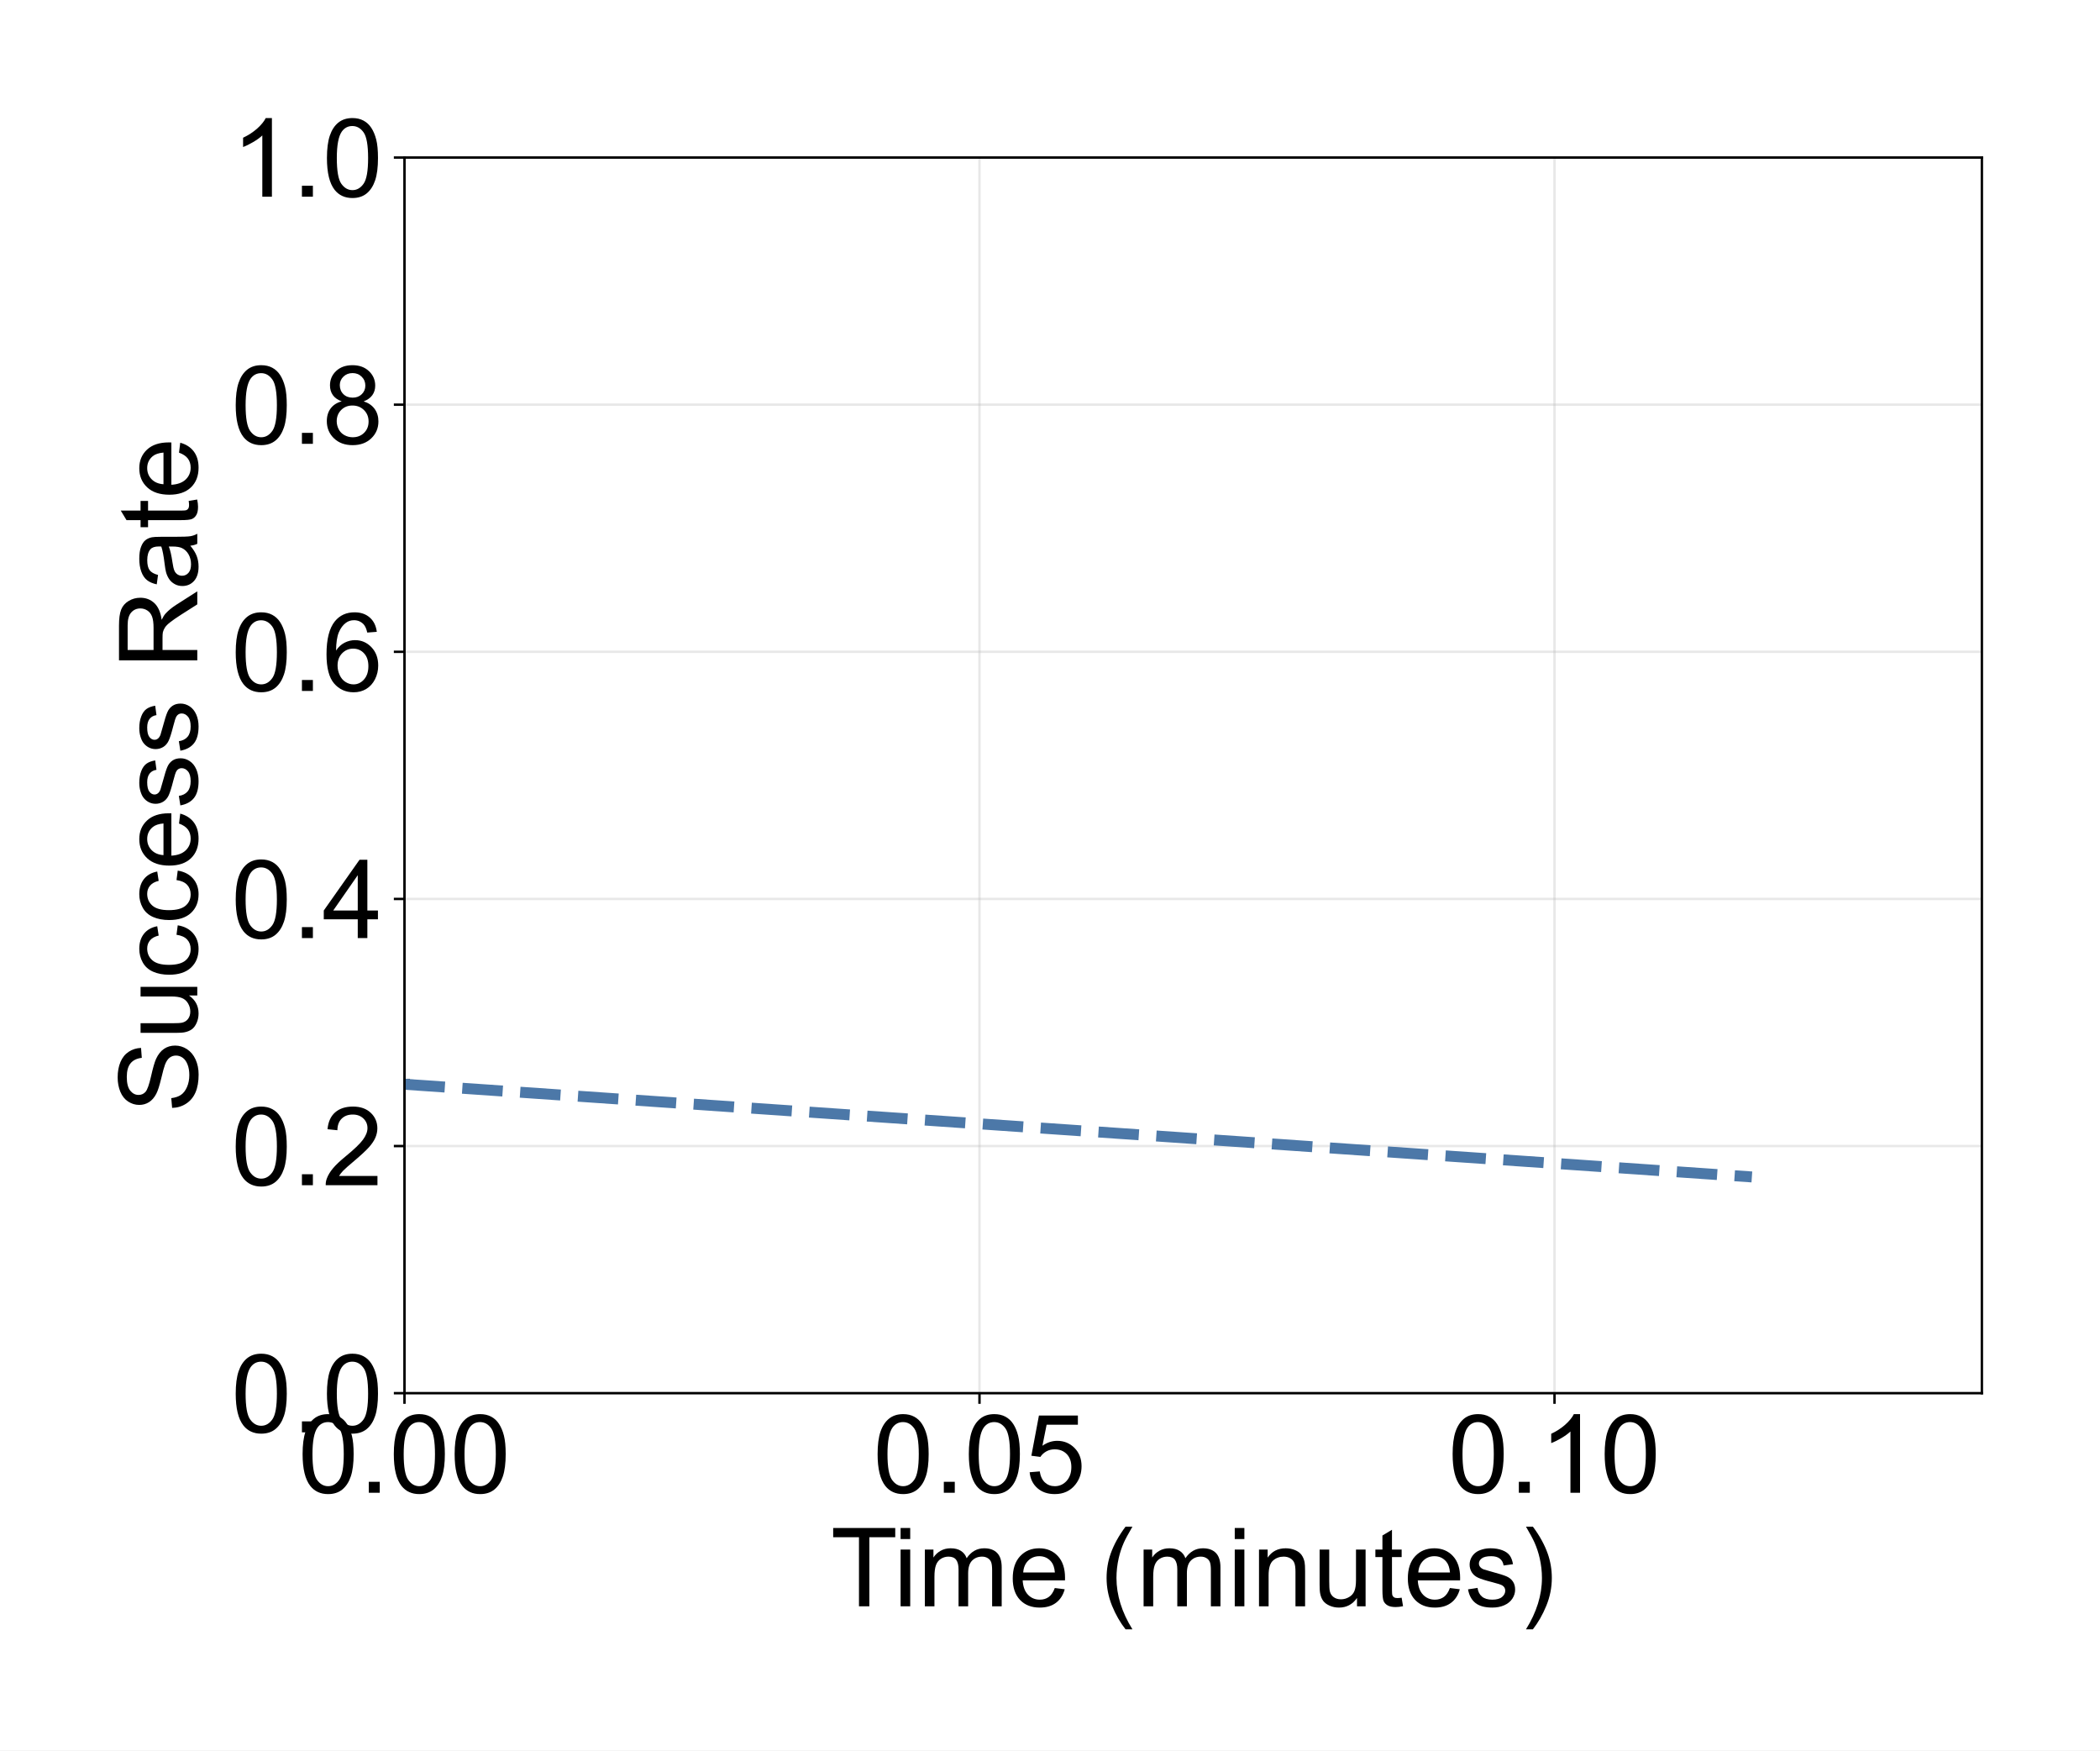
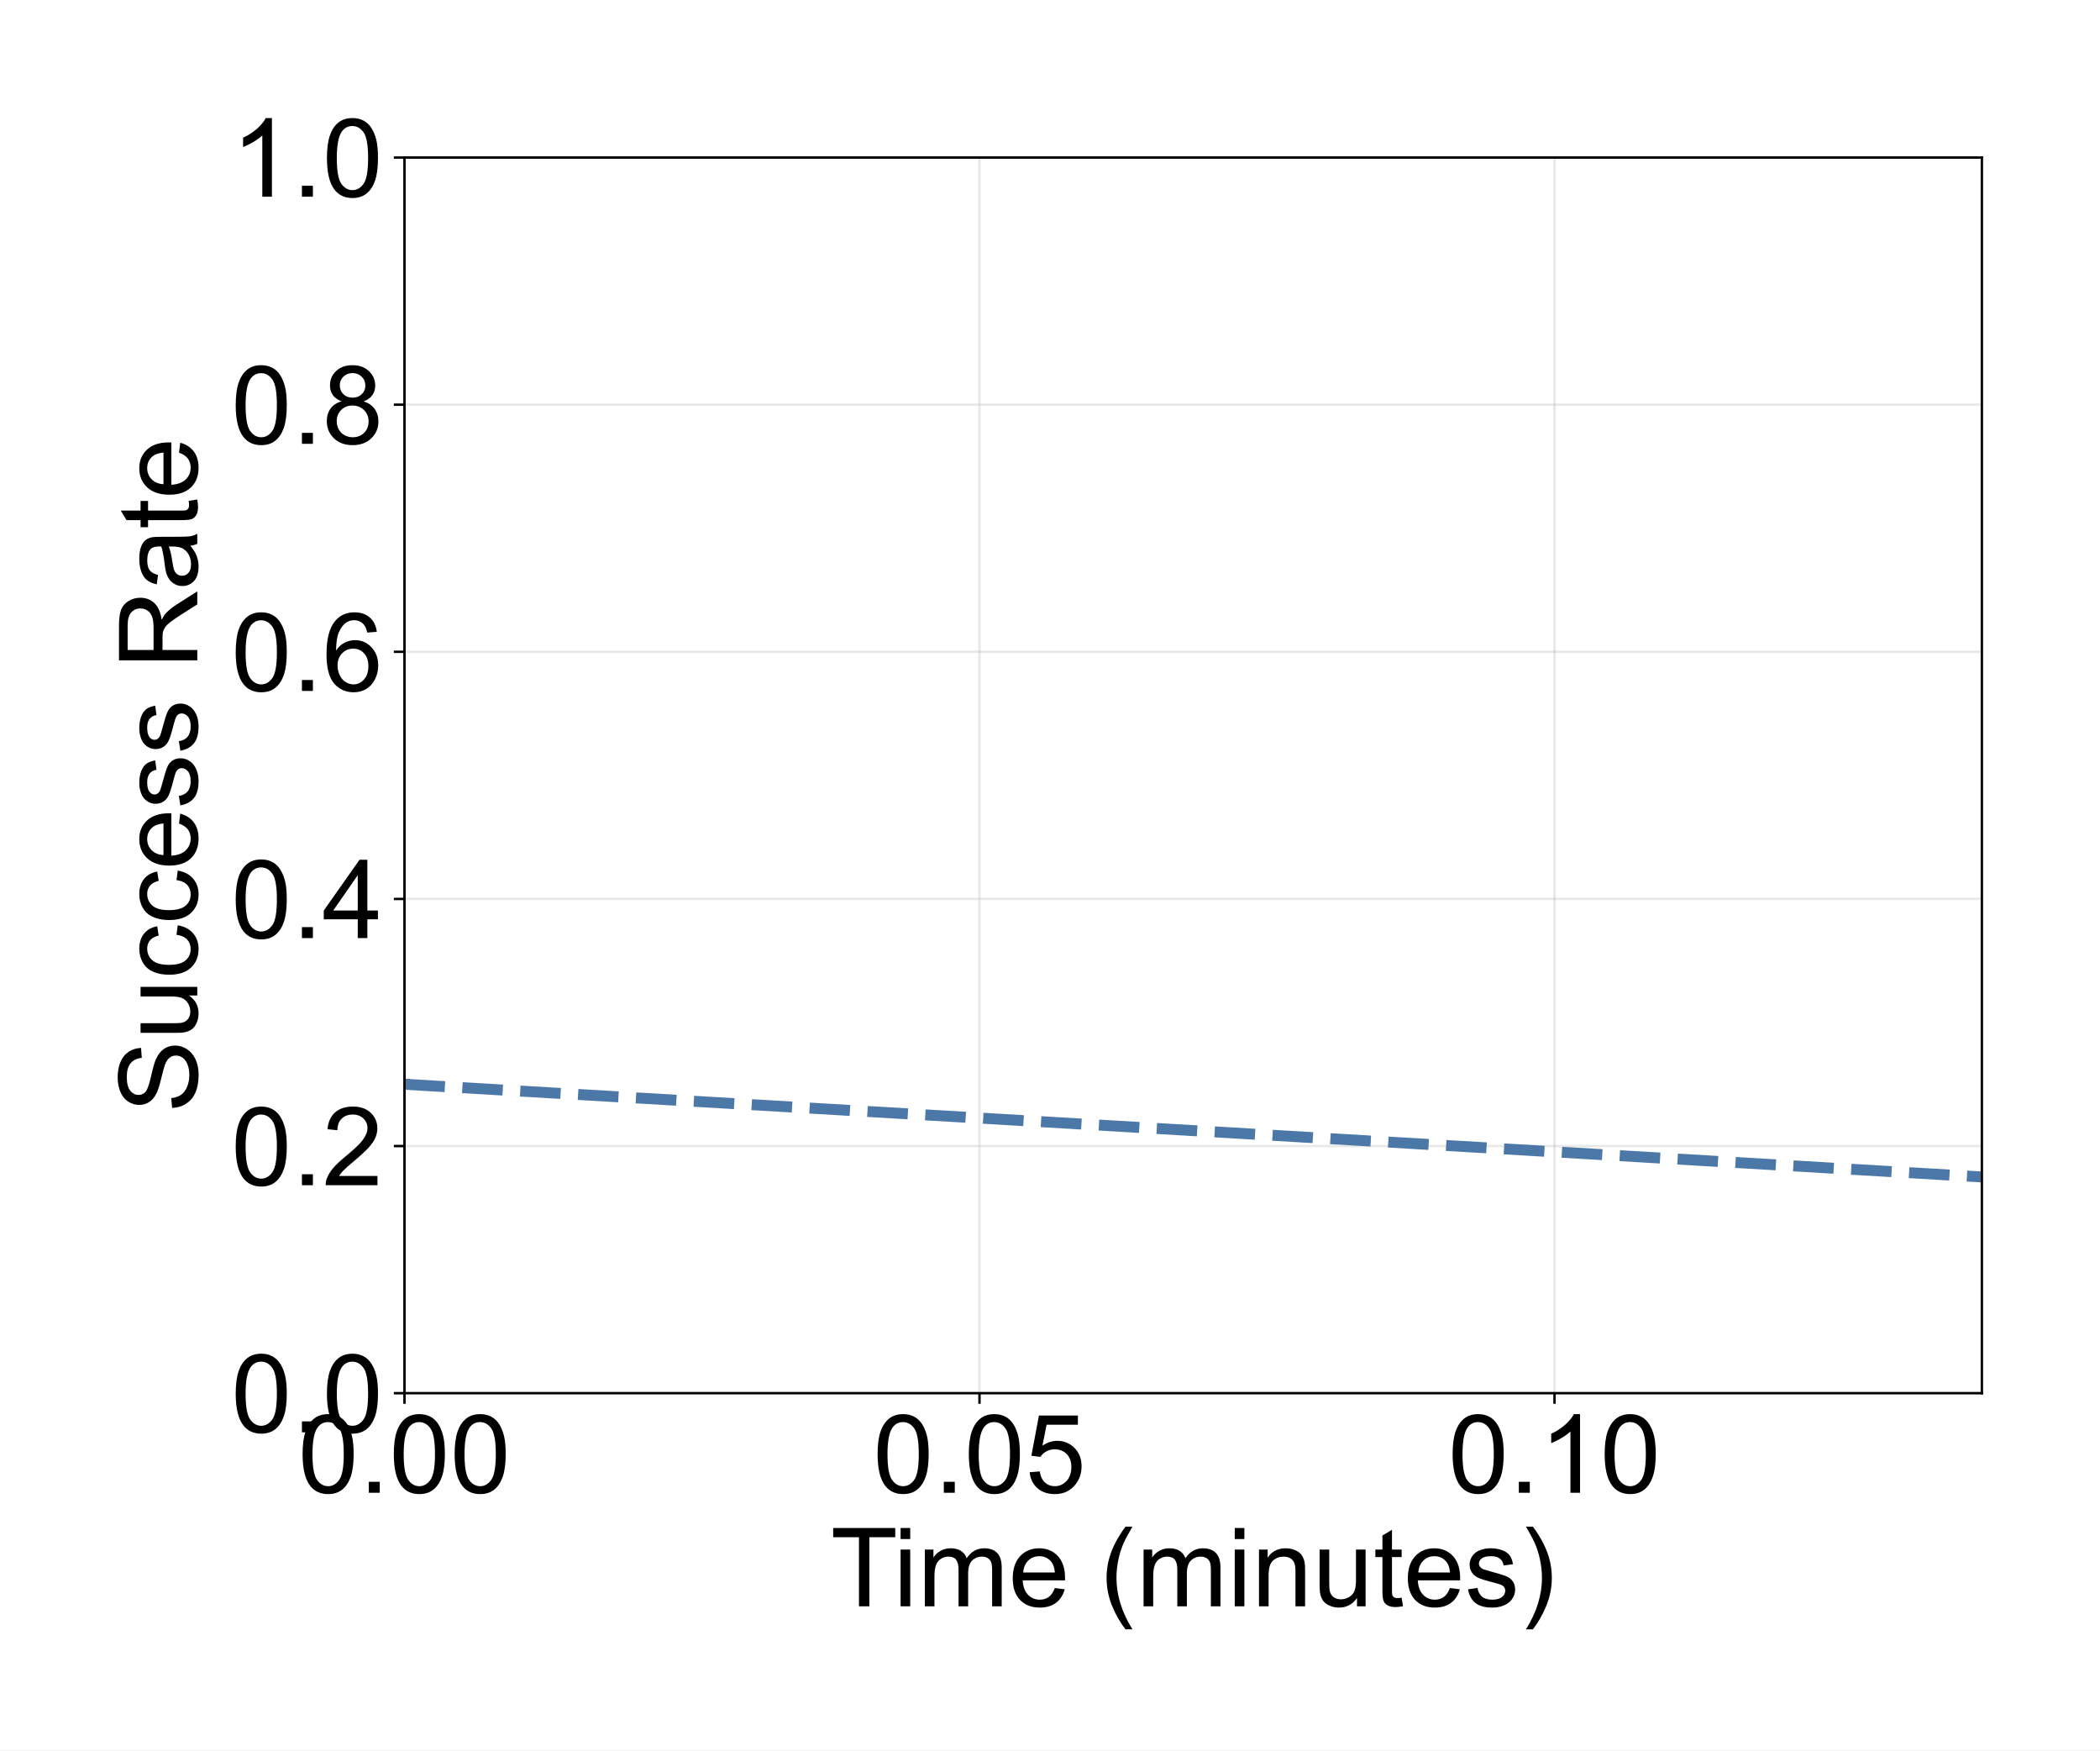
<svg xmlns="http://www.w3.org/2000/svg" xmlns:xlink="http://www.w3.org/1999/xlink" width="691.2pt" height="576pt" viewBox="0 0 691.2 576" version="1.1">
  <defs>
    <style type="text/css">*{stroke-linejoin: round; stroke-linecap: butt}</style>
  </defs>
  <g id="figure_1">
    <g id="patch_1">
      <path d="M 0 576  L 691.2 576  L 691.2 0  L 0 0  z " style="fill: #ffffff" />
    </g>
    <g id="axes_1">
      <g id="patch_2">
        <path d="M 133.13 458.44  L 652.32 458.44  L 652.32 51.84  L 133.13 51.84  z " style="fill: #ffffff" />
      </g>
      <g id="matplotlib.axis_1">
        <g id="xtick_1">
          <g id="line2d_1">
-             <path d="M 133.13 458.44  L 133.13 51.84  " clip-path="url(#p66415a88b8)" style="fill: none; stroke: #b0b0b0; stroke-opacity: 0.3; stroke-width: 0.8; stroke-linecap: square" />
+             <path d="M 133.13 458.44  L 133.13 51.84  " clip-path="url(#p9b57b901d7)" style="fill: none; stroke: #b0b0b0; stroke-opacity: 0.3; stroke-width: 0.8; stroke-linecap: square" />
          </g>
          <g id="line2d_2">
            <defs>
-               <path id="m2ab4fababa" d="M 0 0  L 0 3.5  " style="stroke: #000000; stroke-width: 0.8" />
-             </defs>
-             <g>
-               <use xlink:href="#m2ab4fababa" x="133.13" y="458.44" style="stroke: #000000; stroke-width: 0.8" />
+               <path id="m12b66f9b06" d="M 0 0  L 0 3.5  " style="stroke: #000000; stroke-width: 0.8" />
+             </defs>
+             <g>
+               <use xlink:href="#m12b66f9b06" x="133.13" y="458.44" style="stroke: #000000; stroke-width: 0.8" />
            </g>
          </g>
          <g id="text_1">
            <g transform="translate(98.10031 491.2081) scale(0.36 -0.36)">
              <defs>
                <path id="ArialMT-30" d="M 266 2259  Q 266 3072 433 3567  Q 600 4063 929 4331  Q 1259 4600 1759 4600  Q 2128 4600 2406 4451  Q 2684 4303 2865 4023  Q 3047 3744 3150 3342  Q 3253 2941 3253 2259  Q 3253 1453 3087 958  Q 2922 463 2592 192  Q 2263 -78 1759 -78  Q 1097 -78 719 397  Q 266 969 266 2259  z M 844 2259  Q 844 1131 1108 757  Q 1372 384 1759 384  Q 2147 384 2411 759  Q 2675 1134 2675 2259  Q 2675 3391 2411 3762  Q 2147 4134 1753 4134  Q 1366 4134 1134 3806  Q 844 3388 844 2259  z " transform="scale(0.015625)" />
                <path id="ArialMT-2e" d="M 581 0  L 581 641  L 1222 641  L 1222 0  L 581 0  z " transform="scale(0.015625)" />
              </defs>
              <use xlink:href="#ArialMT-30" />
              <use xlink:href="#ArialMT-2e" transform="translate(55.61523 0)" />
              <use xlink:href="#ArialMT-30" transform="translate(83.39844 0)" />
              <use xlink:href="#ArialMT-30" transform="translate(139.0137 0)" />
            </g>
          </g>
        </g>
        <g id="xtick_2">
          <g id="line2d_3">
-             <path d="M 322.392 458.44  L 322.392 51.84  " clip-path="url(#p66415a88b8)" style="fill: none; stroke: #b0b0b0; stroke-opacity: 0.3; stroke-width: 0.8; stroke-linecap: square" />
+             <path d="M 322.392 458.44  L 322.392 51.84  " clip-path="url(#p9b57b901d7)" style="fill: none; stroke: #b0b0b0; stroke-opacity: 0.3; stroke-width: 0.8; stroke-linecap: square" />
          </g>
          <g id="line2d_4">
            <g>
-               <use xlink:href="#m2ab4fababa" x="322.392" y="458.44" style="stroke: #000000; stroke-width: 0.8" />
+               <use xlink:href="#m12b66f9b06" x="322.392" y="458.44" style="stroke: #000000; stroke-width: 0.8" />
            </g>
          </g>
          <g id="text_2">
            <g transform="translate(287.3627 491.2081) scale(0.36 -0.36)">
              <defs>
                <path id="ArialMT-35" d="M 266 1200  L 856 1250  Q 922 819 1161 601  Q 1400 384 1738 384  Q 2144 384 2425 690  Q 2706 997 2706 1503  Q 2706 1984 2436 2262  Q 2166 2541 1728 2541  Q 1456 2541 1237 2417  Q 1019 2294 894 2097  L 366 2166  L 809 4519  L 3088 4519  L 3088 3981  L 1259 3981  L 1013 2750  Q 1425 3038 1878 3038  Q 2478 3038 2890 2622  Q 3303 2206 3303 1553  Q 3303 931 2941 478  Q 2500 -78 1738 -78  Q 1113 -78 717 272  Q 322 622 266 1200  z " transform="scale(0.015625)" />
              </defs>
              <use xlink:href="#ArialMT-30" />
              <use xlink:href="#ArialMT-2e" transform="translate(55.61523 0)" />
              <use xlink:href="#ArialMT-30" transform="translate(83.39844 0)" />
              <use xlink:href="#ArialMT-35" transform="translate(139.0137 0)" />
            </g>
          </g>
        </g>
        <g id="xtick_3">
          <g id="line2d_5">
-             <path d="M 511.655 458.44  L 511.655 51.84  " clip-path="url(#p66415a88b8)" style="fill: none; stroke: #b0b0b0; stroke-opacity: 0.3; stroke-width: 0.8; stroke-linecap: square" />
+             <path d="M 511.655 458.44  L 511.655 51.84  " clip-path="url(#p9b57b901d7)" style="fill: none; stroke: #b0b0b0; stroke-opacity: 0.3; stroke-width: 0.8; stroke-linecap: square" />
          </g>
          <g id="line2d_6">
            <g>
-               <use xlink:href="#m2ab4fababa" x="511.655" y="458.44" style="stroke: #000000; stroke-width: 0.8" />
+               <use xlink:href="#m12b66f9b06" x="511.655" y="458.44" style="stroke: #000000; stroke-width: 0.8" />
            </g>
          </g>
          <g id="text_3">
            <g transform="translate(476.6252 491.2081) scale(0.36 -0.36)">
              <defs>
                <path id="ArialMT-31" d="M 2384 0  L 1822 0  L 1822 3584  Q 1619 3391 1289 3197  Q 959 3003 697 2906  L 697 3450  Q 1169 3672 1522 3987  Q 1875 4303 2022 4600  L 2384 4600  L 2384 0  z " transform="scale(0.015625)" />
              </defs>
              <use xlink:href="#ArialMT-30" />
              <use xlink:href="#ArialMT-2e" transform="translate(55.61523 0)" />
              <use xlink:href="#ArialMT-31" transform="translate(83.39844 0)" />
              <use xlink:href="#ArialMT-30" transform="translate(139.0137 0)" />
            </g>
          </g>
        </g>
        <g id="text_4">
          <g transform="translate(273.3934 528.57) scale(0.36 -0.36)">
            <defs>
              <path id="ArialMT-54" d="M 1659 0  L 1659 4041  L 150 4041  L 150 4581  L 3781 4581  L 3781 4041  L 2266 4041  L 2266 0  L 1659 0  z " transform="scale(0.015625)" />
              <path id="ArialMT-69" d="M 425 3934  L 425 4581  L 988 4581  L 988 3934  L 425 3934  z M 425 0  L 425 3319  L 988 3319  L 988 0  L 425 0  z " transform="scale(0.015625)" />
              <path id="ArialMT-6d" d="M 422 0  L 422 3319  L 925 3319  L 925 2853  Q 1081 3097 1340 3245  Q 1600 3394 1931 3394  Q 2300 3394 2536 3241  Q 2772 3088 2869 2813  Q 3263 3394 3894 3394  Q 4388 3394 4653 3120  Q 4919 2847 4919 2278  L 4919 0  L 4359 0  L 4359 2091  Q 4359 2428 4304 2576  Q 4250 2725 4106 2815  Q 3963 2906 3769 2906  Q 3419 2906 3187 2673  Q 2956 2441 2956 1928  L 2956 0  L 2394 0  L 2394 2156  Q 2394 2531 2256 2718  Q 2119 2906 1806 2906  Q 1569 2906 1367 2781  Q 1166 2656 1075 2415  Q 984 2175 984 1722  L 984 0  L 422 0  z " transform="scale(0.015625)" />
              <path id="ArialMT-65" d="M 2694 1069  L 3275 997  Q 3138 488 2766 206  Q 2394 -75 1816 -75  Q 1088 -75 661 373  Q 234 822 234 1631  Q 234 2469 665 2931  Q 1097 3394 1784 3394  Q 2450 3394 2872 2941  Q 3294 2488 3294 1666  Q 3294 1616 3291 1516  L 816 1516  Q 847 969 1125 678  Q 1403 388 1819 388  Q 2128 388 2347 550  Q 2566 713 2694 1069  z M 847 1978  L 2700 1978  Q 2663 2397 2488 2606  Q 2219 2931 1791 2931  Q 1403 2931 1139 2672  Q 875 2413 847 1978  z " transform="scale(0.015625)" />
              <path id="ArialMT-20" transform="scale(0.015625)" />
              <path id="ArialMT-28" d="M 1497 -1347  Q 1031 -759 709 28  Q 388 816 388 1659  Q 388 2403 628 3084  Q 909 3875 1497 4659  L 1900 4659  Q 1522 4009 1400 3731  Q 1209 3300 1100 2831  Q 966 2247 966 1656  Q 966 153 1900 -1347  L 1497 -1347  z " transform="scale(0.015625)" />
              <path id="ArialMT-6e" d="M 422 0  L 422 3319  L 928 3319  L 928 2847  Q 1294 3394 1984 3394  Q 2284 3394 2536 3286  Q 2788 3178 2913 3003  Q 3038 2828 3088 2588  Q 3119 2431 3119 2041  L 3119 0  L 2556 0  L 2556 2019  Q 2556 2363 2490 2533  Q 2425 2703 2258 2804  Q 2091 2906 1866 2906  Q 1506 2906 1245 2678  Q 984 2450 984 1813  L 984 0  L 422 0  z " transform="scale(0.015625)" />
              <path id="ArialMT-75" d="M 2597 0  L 2597 488  Q 2209 -75 1544 -75  Q 1250 -75 995 37  Q 741 150 617 320  Q 494 491 444 738  Q 409 903 409 1263  L 409 3319  L 972 3319  L 972 1478  Q 972 1038 1006 884  Q 1059 663 1231 536  Q 1403 409 1656 409  Q 1909 409 2131 539  Q 2353 669 2445 892  Q 2538 1116 2538 1541  L 2538 3319  L 3100 3319  L 3100 0  L 2597 0  z " transform="scale(0.015625)" />
              <path id="ArialMT-74" d="M 1650 503  L 1731 6  Q 1494 -44 1306 -44  Q 1000 -44 831 53  Q 663 150 594 308  Q 525 466 525 972  L 525 2881  L 113 2881  L 113 3319  L 525 3319  L 525 4141  L 1084 4478  L 1084 3319  L 1650 3319  L 1650 2881  L 1084 2881  L 1084 941  Q 1084 700 1114 631  Q 1144 563 1211 522  Q 1278 481 1403 481  Q 1497 481 1650 503  z " transform="scale(0.015625)" />
              <path id="ArialMT-73" d="M 197 991  L 753 1078  Q 800 744 1014 566  Q 1228 388 1613 388  Q 2000 388 2187 545  Q 2375 703 2375 916  Q 2375 1106 2209 1216  Q 2094 1291 1634 1406  Q 1016 1563 777 1677  Q 538 1791 414 1992  Q 291 2194 291 2438  Q 291 2659 392 2848  Q 494 3038 669 3163  Q 800 3259 1026 3326  Q 1253 3394 1513 3394  Q 1903 3394 2198 3281  Q 2494 3169 2634 2976  Q 2775 2784 2828 2463  L 2278 2388  Q 2241 2644 2061 2787  Q 1881 2931 1553 2931  Q 1166 2931 1000 2803  Q 834 2675 834 2503  Q 834 2394 903 2306  Q 972 2216 1119 2156  Q 1203 2125 1616 2013  Q 2213 1853 2448 1751  Q 2684 1650 2818 1456  Q 2953 1263 2953 975  Q 2953 694 2789 445  Q 2625 197 2315 61  Q 2006 -75 1616 -75  Q 969 -75 630 194  Q 291 463 197 991  z " transform="scale(0.015625)" />
              <path id="ArialMT-29" d="M 791 -1347  L 388 -1347  Q 1322 153 1322 1656  Q 1322 2244 1188 2822  Q 1081 3291 891 3722  Q 769 4003 388 4659  L 791 4659  Q 1378 3875 1659 3084  Q 1900 2403 1900 1659  Q 1900 816 1576 28  Q 1253 -759 791 -1347  z " transform="scale(0.015625)" />
            </defs>
            <use xlink:href="#ArialMT-54" />
            <use xlink:href="#ArialMT-69" transform="translate(57.33398 0)" />
            <use xlink:href="#ArialMT-6d" transform="translate(79.55078 0)" />
            <use xlink:href="#ArialMT-65" transform="translate(162.8516 0)" />
            <use xlink:href="#ArialMT-20" transform="translate(218.4668 0)" />
            <use xlink:href="#ArialMT-28" transform="translate(246.25 0)" />
            <use xlink:href="#ArialMT-6d" transform="translate(279.5508 0)" />
            <use xlink:href="#ArialMT-69" transform="translate(362.8516 0)" />
            <use xlink:href="#ArialMT-6e" transform="translate(385.0684 0)" />
            <use xlink:href="#ArialMT-75" transform="translate(440.6836 0)" />
            <use xlink:href="#ArialMT-74" transform="translate(496.2988 0)" />
            <use xlink:href="#ArialMT-65" transform="translate(524.082 0)" />
            <use xlink:href="#ArialMT-73" transform="translate(579.6973 0)" />
            <use xlink:href="#ArialMT-29" transform="translate(629.6973 0)" />
          </g>
        </g>
      </g>
      <g id="matplotlib.axis_2">
        <g id="ytick_1">
          <g id="line2d_7">
-             <path d="M 133.13 458.44  L 652.32 458.44  " clip-path="url(#p66415a88b8)" style="fill: none; stroke: #b0b0b0; stroke-opacity: 0.3; stroke-width: 0.8; stroke-linecap: square" />
+             <path d="M 133.13 458.44  L 652.32 458.44  " clip-path="url(#p9b57b901d7)" style="fill: none; stroke: #b0b0b0; stroke-opacity: 0.3; stroke-width: 0.8; stroke-linecap: square" />
          </g>
          <g id="line2d_8">
            <defs>
-               <path id="m9e42891db1" d="M 0 0  L -3.5 0  " style="stroke: #000000; stroke-width: 0.8" />
-             </defs>
-             <g>
-               <use xlink:href="#m9e42891db1" x="133.13" y="458.44" style="stroke: #000000; stroke-width: 0.8" />
+               <path id="m39dd74ffd8" d="M 0 0  L -3.5 0  " style="stroke: #000000; stroke-width: 0.8" />
+             </defs>
+             <g>
+               <use xlink:href="#m39dd74ffd8" x="133.13" y="458.44" style="stroke: #000000; stroke-width: 0.8" />
            </g>
          </g>
          <g id="text_5">
            <g transform="translate(76.09 471.3241) scale(0.36 -0.36)">
              <use xlink:href="#ArialMT-30" />
              <use xlink:href="#ArialMT-2e" transform="translate(55.61523 0)" />
              <use xlink:href="#ArialMT-30" transform="translate(83.39844 0)" />
            </g>
          </g>
        </g>
        <g id="ytick_2">
          <g id="line2d_9">
-             <path d="M 133.13 377.12  L 652.32 377.12  " clip-path="url(#p66415a88b8)" style="fill: none; stroke: #b0b0b0; stroke-opacity: 0.3; stroke-width: 0.8; stroke-linecap: square" />
+             <path d="M 133.13 377.12  L 652.32 377.12  " clip-path="url(#p9b57b901d7)" style="fill: none; stroke: #b0b0b0; stroke-opacity: 0.3; stroke-width: 0.8; stroke-linecap: square" />
          </g>
          <g id="line2d_10">
            <g>
-               <use xlink:href="#m9e42891db1" x="133.13" y="377.12" style="stroke: #000000; stroke-width: 0.8" />
+               <use xlink:href="#m39dd74ffd8" x="133.13" y="377.12" style="stroke: #000000; stroke-width: 0.8" />
            </g>
          </g>
          <g id="text_6">
            <g transform="translate(76.09 390.0041) scale(0.36 -0.36)">
              <defs>
                <path id="ArialMT-32" d="M 3222 541  L 3222 0  L 194 0  Q 188 203 259 391  Q 375 700 629 1000  Q 884 1300 1366 1694  Q 2113 2306 2375 2664  Q 2638 3022 2638 3341  Q 2638 3675 2398 3904  Q 2159 4134 1775 4134  Q 1369 4134 1125 3890  Q 881 3647 878 3216  L 300 3275  Q 359 3922 746 4261  Q 1134 4600 1788 4600  Q 2447 4600 2831 4234  Q 3216 3869 3216 3328  Q 3216 3053 3103 2787  Q 2991 2522 2730 2228  Q 2469 1934 1863 1422  Q 1356 997 1212 845  Q 1069 694 975 541  L 3222 541  z " transform="scale(0.015625)" />
              </defs>
              <use xlink:href="#ArialMT-30" />
              <use xlink:href="#ArialMT-2e" transform="translate(55.61523 0)" />
              <use xlink:href="#ArialMT-32" transform="translate(83.39844 0)" />
            </g>
          </g>
        </g>
        <g id="ytick_3">
          <g id="line2d_11">
-             <path d="M 133.13 295.8  L 652.32 295.8  " clip-path="url(#p66415a88b8)" style="fill: none; stroke: #b0b0b0; stroke-opacity: 0.3; stroke-width: 0.8; stroke-linecap: square" />
+             <path d="M 133.13 295.8  L 652.32 295.8  " clip-path="url(#p9b57b901d7)" style="fill: none; stroke: #b0b0b0; stroke-opacity: 0.3; stroke-width: 0.8; stroke-linecap: square" />
          </g>
          <g id="line2d_12">
            <g>
-               <use xlink:href="#m9e42891db1" x="133.13" y="295.8" style="stroke: #000000; stroke-width: 0.8" />
+               <use xlink:href="#m39dd74ffd8" x="133.13" y="295.8" style="stroke: #000000; stroke-width: 0.8" />
            </g>
          </g>
          <g id="text_7">
            <g transform="translate(76.09 308.6841) scale(0.36 -0.36)">
              <defs>
                <path id="ArialMT-34" d="M 2069 0  L 2069 1097  L 81 1097  L 81 1613  L 2172 4581  L 2631 4581  L 2631 1613  L 3250 1613  L 3250 1097  L 2631 1097  L 2631 0  L 2069 0  z M 2069 1613  L 2069 3678  L 634 1613  L 2069 1613  z " transform="scale(0.015625)" />
              </defs>
              <use xlink:href="#ArialMT-30" />
              <use xlink:href="#ArialMT-2e" transform="translate(55.61523 0)" />
              <use xlink:href="#ArialMT-34" transform="translate(83.39844 0)" />
            </g>
          </g>
        </g>
        <g id="ytick_4">
          <g id="line2d_13">
-             <path d="M 133.13 214.48  L 652.32 214.48  " clip-path="url(#p66415a88b8)" style="fill: none; stroke: #b0b0b0; stroke-opacity: 0.3; stroke-width: 0.8; stroke-linecap: square" />
+             <path d="M 133.13 214.48  L 652.32 214.48  " clip-path="url(#p9b57b901d7)" style="fill: none; stroke: #b0b0b0; stroke-opacity: 0.3; stroke-width: 0.8; stroke-linecap: square" />
          </g>
          <g id="line2d_14">
            <g>
-               <use xlink:href="#m9e42891db1" x="133.13" y="214.48" style="stroke: #000000; stroke-width: 0.8" />
+               <use xlink:href="#m39dd74ffd8" x="133.13" y="214.48" style="stroke: #000000; stroke-width: 0.8" />
            </g>
          </g>
          <g id="text_8">
            <g transform="translate(76.09 227.3641) scale(0.36 -0.36)">
              <defs>
                <path id="ArialMT-36" d="M 3184 3459  L 2625 3416  Q 2550 3747 2413 3897  Q 2184 4138 1850 4138  Q 1581 4138 1378 3988  Q 1113 3794 959 3422  Q 806 3050 800 2363  Q 1003 2672 1297 2822  Q 1591 2972 1913 2972  Q 2475 2972 2870 2558  Q 3266 2144 3266 1488  Q 3266 1056 3080 686  Q 2894 316 2569 119  Q 2244 -78 1831 -78  Q 1128 -78 684 439  Q 241 956 241 2144  Q 241 3472 731 4075  Q 1159 4600 1884 4600  Q 2425 4600 2770 4297  Q 3116 3994 3184 3459  z M 888 1484  Q 888 1194 1011 928  Q 1134 663 1356 523  Q 1578 384 1822 384  Q 2178 384 2434 671  Q 2691 959 2691 1453  Q 2691 1928 2437 2201  Q 2184 2475 1800 2475  Q 1419 2475 1153 2201  Q 888 1928 888 1484  z " transform="scale(0.015625)" />
              </defs>
              <use xlink:href="#ArialMT-30" />
              <use xlink:href="#ArialMT-2e" transform="translate(55.61523 0)" />
              <use xlink:href="#ArialMT-36" transform="translate(83.39844 0)" />
            </g>
          </g>
        </g>
        <g id="ytick_5">
          <g id="line2d_15">
-             <path d="M 133.13 133.16  L 652.32 133.16  " clip-path="url(#p66415a88b8)" style="fill: none; stroke: #b0b0b0; stroke-opacity: 0.3; stroke-width: 0.8; stroke-linecap: square" />
+             <path d="M 133.13 133.16  L 652.32 133.16  " clip-path="url(#p9b57b901d7)" style="fill: none; stroke: #b0b0b0; stroke-opacity: 0.3; stroke-width: 0.8; stroke-linecap: square" />
          </g>
          <g id="line2d_16">
            <g>
-               <use xlink:href="#m9e42891db1" x="133.13" y="133.16" style="stroke: #000000; stroke-width: 0.8" />
+               <use xlink:href="#m39dd74ffd8" x="133.13" y="133.16" style="stroke: #000000; stroke-width: 0.8" />
            </g>
          </g>
          <g id="text_9">
            <g transform="translate(76.09 146.0441) scale(0.36 -0.36)">
              <defs>
                <path id="ArialMT-38" d="M 1131 2484  Q 781 2613 612 2850  Q 444 3088 444 3419  Q 444 3919 803 4259  Q 1163 4600 1759 4600  Q 2359 4600 2725 4251  Q 3091 3903 3091 3403  Q 3091 3084 2923 2848  Q 2756 2613 2416 2484  Q 2838 2347 3058 2040  Q 3278 1734 3278 1309  Q 3278 722 2862 322  Q 2447 -78 1769 -78  Q 1091 -78 675 323  Q 259 725 259 1325  Q 259 1772 486 2073  Q 713 2375 1131 2484  z M 1019 3438  Q 1019 3113 1228 2906  Q 1438 2700 1772 2700  Q 2097 2700 2305 2904  Q 2513 3109 2513 3406  Q 2513 3716 2298 3927  Q 2084 4138 1766 4138  Q 1444 4138 1231 3931  Q 1019 3725 1019 3438  z M 838 1322  Q 838 1081 952 856  Q 1066 631 1291 507  Q 1516 384 1775 384  Q 2178 384 2440 643  Q 2703 903 2703 1303  Q 2703 1709 2433 1975  Q 2163 2241 1756 2241  Q 1359 2241 1098 1978  Q 838 1716 838 1322  z " transform="scale(0.015625)" />
              </defs>
              <use xlink:href="#ArialMT-30" />
              <use xlink:href="#ArialMT-2e" transform="translate(55.61523 0)" />
              <use xlink:href="#ArialMT-38" transform="translate(83.39844 0)" />
            </g>
          </g>
        </g>
        <g id="ytick_6">
          <g id="line2d_17">
-             <path d="M 133.13 51.84  L 652.32 51.84  " clip-path="url(#p66415a88b8)" style="fill: none; stroke: #b0b0b0; stroke-opacity: 0.3; stroke-width: 0.8; stroke-linecap: square" />
+             <path d="M 133.13 51.84  L 652.32 51.84  " clip-path="url(#p9b57b901d7)" style="fill: none; stroke: #b0b0b0; stroke-opacity: 0.3; stroke-width: 0.8; stroke-linecap: square" />
          </g>
          <g id="line2d_18">
            <g>
-               <use xlink:href="#m9e42891db1" x="133.13" y="51.84" style="stroke: #000000; stroke-width: 0.8" />
+               <use xlink:href="#m39dd74ffd8" x="133.13" y="51.84" style="stroke: #000000; stroke-width: 0.8" />
            </g>
          </g>
          <g id="text_10">
            <g transform="translate(76.09 64.72406) scale(0.36 -0.36)">
              <use xlink:href="#ArialMT-31" />
              <use xlink:href="#ArialMT-2e" transform="translate(55.61523 0)" />
              <use xlink:href="#ArialMT-30" transform="translate(83.39844 0)" />
            </g>
          </g>
        </g>
        <g id="text_11">
          <g transform="translate(64.935 366.1859) rotate(-90) scale(0.36 -0.36)">
            <defs>
              <path id="ArialMT-53" d="M 288 1472  L 859 1522  Q 900 1178 1048 958  Q 1197 738 1509 602  Q 1822 466 2213 466  Q 2559 466 2825 569  Q 3091 672 3220 851  Q 3350 1031 3350 1244  Q 3350 1459 3225 1620  Q 3100 1781 2813 1891  Q 2628 1963 1997 2114  Q 1366 2266 1113 2400  Q 784 2572 623 2826  Q 463 3081 463 3397  Q 463 3744 659 4045  Q 856 4347 1234 4503  Q 1613 4659 2075 4659  Q 2584 4659 2973 4495  Q 3363 4331 3572 4012  Q 3781 3694 3797 3291  L 3216 3247  Q 3169 3681 2898 3903  Q 2628 4125 2100 4125  Q 1550 4125 1298 3923  Q 1047 3722 1047 3438  Q 1047 3191 1225 3031  Q 1400 2872 2139 2705  Q 2878 2538 3153 2413  Q 3553 2228 3743 1945  Q 3934 1663 3934 1294  Q 3934 928 3725 604  Q 3516 281 3123 101  Q 2731 -78 2241 -78  Q 1619 -78 1198 103  Q 778 284 539 648  Q 300 1013 288 1472  z " transform="scale(0.015625)" />
              <path id="ArialMT-63" d="M 2588 1216  L 3141 1144  Q 3050 572 2676 248  Q 2303 -75 1759 -75  Q 1078 -75 664 370  Q 250 816 250 1647  Q 250 2184 428 2587  Q 606 2991 970 3192  Q 1334 3394 1763 3394  Q 2303 3394 2647 3120  Q 2991 2847 3088 2344  L 2541 2259  Q 2463 2594 2264 2762  Q 2066 2931 1784 2931  Q 1359 2931 1093 2626  Q 828 2322 828 1663  Q 828 994 1084 691  Q 1341 388 1753 388  Q 2084 388 2306 591  Q 2528 794 2588 1216  z " transform="scale(0.015625)" />
              <path id="ArialMT-52" d="M 503 0  L 503 4581  L 2534 4581  Q 3147 4581 3465 4457  Q 3784 4334 3975 4021  Q 4166 3709 4166 3331  Q 4166 2844 3850 2509  Q 3534 2175 2875 2084  Q 3116 1969 3241 1856  Q 3506 1613 3744 1247  L 4541 0  L 3778 0  L 3172 953  Q 2906 1366 2734 1584  Q 2563 1803 2427 1890  Q 2291 1978 2150 2013  Q 2047 2034 1813 2034  L 1109 2034  L 1109 0  L 503 0  z M 1109 2559  L 2413 2559  Q 2828 2559 3062 2645  Q 3297 2731 3419 2920  Q 3541 3109 3541 3331  Q 3541 3656 3305 3865  Q 3069 4075 2559 4075  L 1109 4075  L 1109 2559  z " transform="scale(0.015625)" />
              <path id="ArialMT-61" d="M 2588 409  Q 2275 144 1986 34  Q 1697 -75 1366 -75  Q 819 -75 525 192  Q 231 459 231 875  Q 231 1119 342 1320  Q 453 1522 633 1644  Q 813 1766 1038 1828  Q 1203 1872 1538 1913  Q 2219 1994 2541 2106  Q 2544 2222 2544 2253  Q 2544 2597 2384 2738  Q 2169 2928 1744 2928  Q 1347 2928 1158 2789  Q 969 2650 878 2297  L 328 2372  Q 403 2725 575 2942  Q 747 3159 1072 3276  Q 1397 3394 1825 3394  Q 2250 3394 2515 3294  Q 2781 3194 2906 3042  Q 3031 2891 3081 2659  Q 3109 2516 3109 2141  L 3109 1391  Q 3109 606 3145 398  Q 3181 191 3288 0  L 2700 0  Q 2613 175 2588 409  z M 2541 1666  Q 2234 1541 1622 1453  Q 1275 1403 1131 1340  Q 988 1278 909 1158  Q 831 1038 831 891  Q 831 666 1001 516  Q 1172 366 1500 366  Q 1825 366 2078 508  Q 2331 650 2450 897  Q 2541 1088 2541 1459  L 2541 1666  z " transform="scale(0.015625)" />
            </defs>
            <use xlink:href="#ArialMT-53" />
            <use xlink:href="#ArialMT-75" transform="translate(66.69922 0)" />
            <use xlink:href="#ArialMT-63" transform="translate(122.3145 0)" />
            <use xlink:href="#ArialMT-63" transform="translate(172.3145 0)" />
            <use xlink:href="#ArialMT-65" transform="translate(222.3145 0)" />
            <use xlink:href="#ArialMT-73" transform="translate(277.9297 0)" />
            <use xlink:href="#ArialMT-73" transform="translate(327.9297 0)" />
            <use xlink:href="#ArialMT-20" transform="translate(377.9297 0)" />
            <use xlink:href="#ArialMT-52" transform="translate(405.7129 0)" />
            <use xlink:href="#ArialMT-61" transform="translate(477.9297 0)" />
            <use xlink:href="#ArialMT-74" transform="translate(533.5449 0)" />
            <use xlink:href="#ArialMT-65" transform="translate(561.3281 0)" />
          </g>
        </g>
      </g>
      <g id="line2d_19">
-         <path d="M 133.13 356.79  " clip-path="url(#p66415a88b8)" style="fill: none; stroke: #4d4d4d; stroke-width: 3.6; stroke-linecap: square" />
+         <path d="M 133.13 356.79  " clip-path="url(#p9b57b901d7)" style="fill: none; stroke: #4d4d4d; stroke-width: 3.6; stroke-linecap: square" />
      </g>
      <g id="line2d_20">
-         <path d="M 133.13 356.79  L 576.615 387.285  " clip-path="url(#p66415a88b8)" style="fill: none; stroke-dasharray: 13.32,5.76; stroke-dashoffset: 0; stroke: #4c78a8; stroke-width: 3.6" />
+         <path d="M 133.13 356.79  L 652.32 387.285  " clip-path="url(#p9b57b901d7)" style="fill: none; stroke-dasharray: 13.32,5.76; stroke-dashoffset: 0; stroke: #4c78a8; stroke-width: 3.6" />
      </g>
      <g id="line2d_21">
-         <path d="M 133.13 356.79  " clip-path="url(#p66415a88b8)" style="fill: none; stroke-dasharray: 13.32,5.76; stroke-dashoffset: 0; stroke: #59a14f; stroke-width: 3.6" />
+         <path d="M 133.13 356.79  " clip-path="url(#p9b57b901d7)" style="fill: none; stroke-dasharray: 13.32,5.76; stroke-dashoffset: 0; stroke: #59a14f; stroke-width: 3.6" />
      </g>
      <g id="patch_3">
        <path d="M 133.13 458.44  L 133.13 51.84  " style="fill: none; stroke: #000000; stroke-width: 0.8; stroke-linejoin: miter; stroke-linecap: square" />
      </g>
      <g id="patch_4">
        <path d="M 652.32 458.44  L 652.32 51.84  " style="fill: none; stroke: #000000; stroke-width: 0.8; stroke-linejoin: miter; stroke-linecap: square" />
      </g>
      <g id="patch_5">
        <path d="M 133.13 458.44  L 652.32 458.44  " style="fill: none; stroke: #000000; stroke-width: 0.8; stroke-linejoin: miter; stroke-linecap: square" />
      </g>
      <g id="patch_6">
        <path d="M 133.13 51.84  L 652.32 51.84  " style="fill: none; stroke: #000000; stroke-width: 0.8; stroke-linejoin: miter; stroke-linecap: square" />
      </g>
    </g>
  </g>
  <defs>
-     <clipPath id="p66415a88b8">
+     <clipPath id="p9b57b901d7">
      <rect x="133.13" y="51.84" width="519.19" height="406.6" />
    </clipPath>
  </defs>
</svg>
